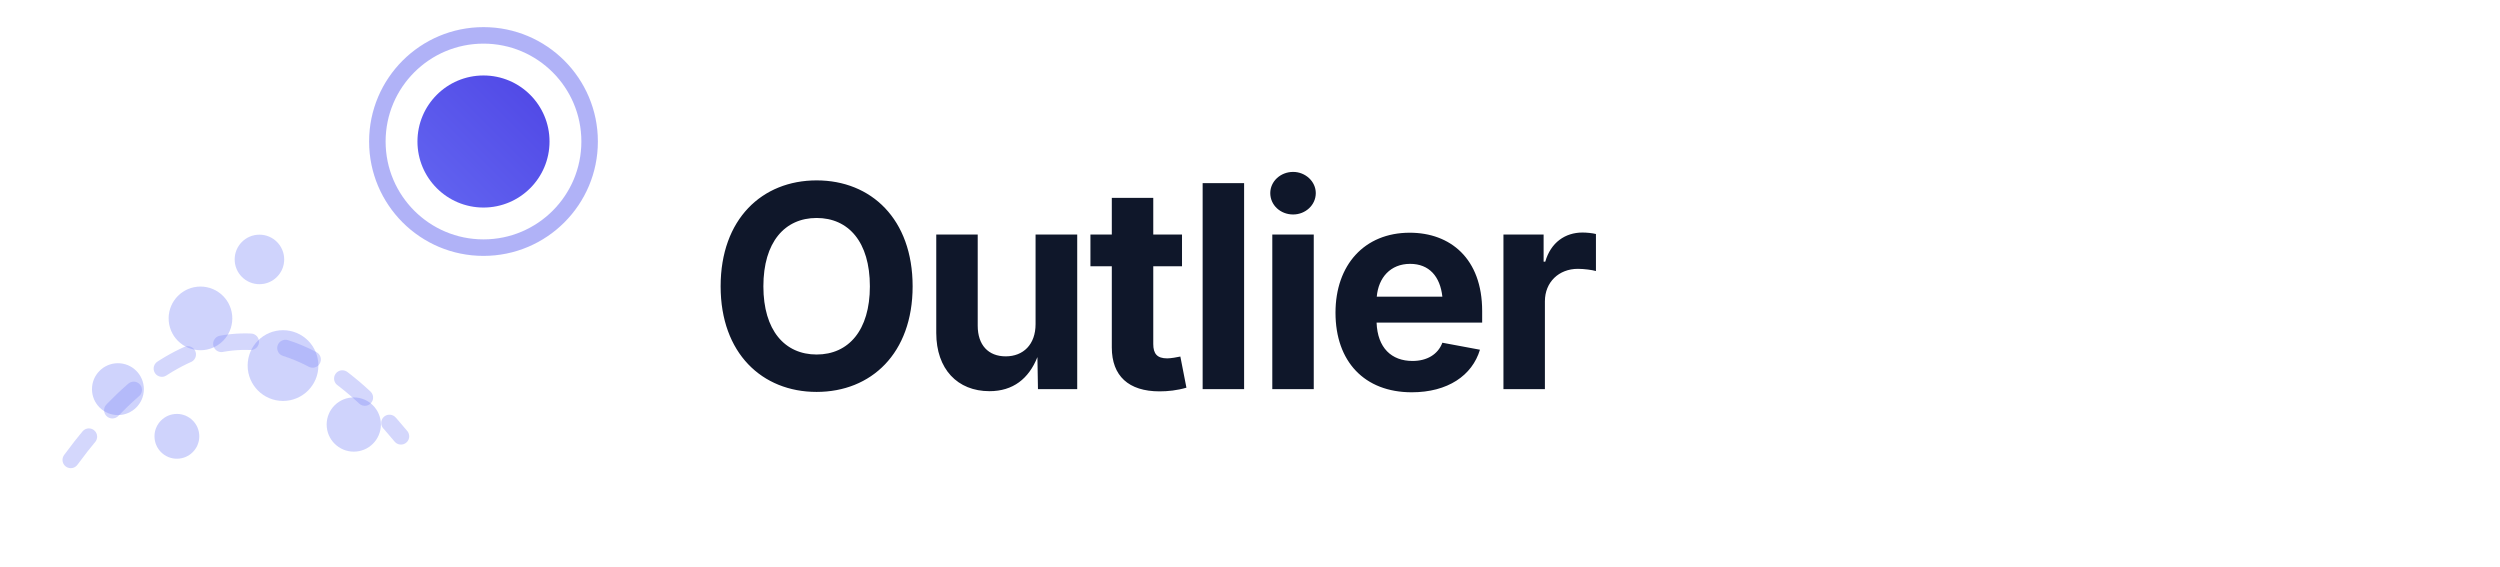
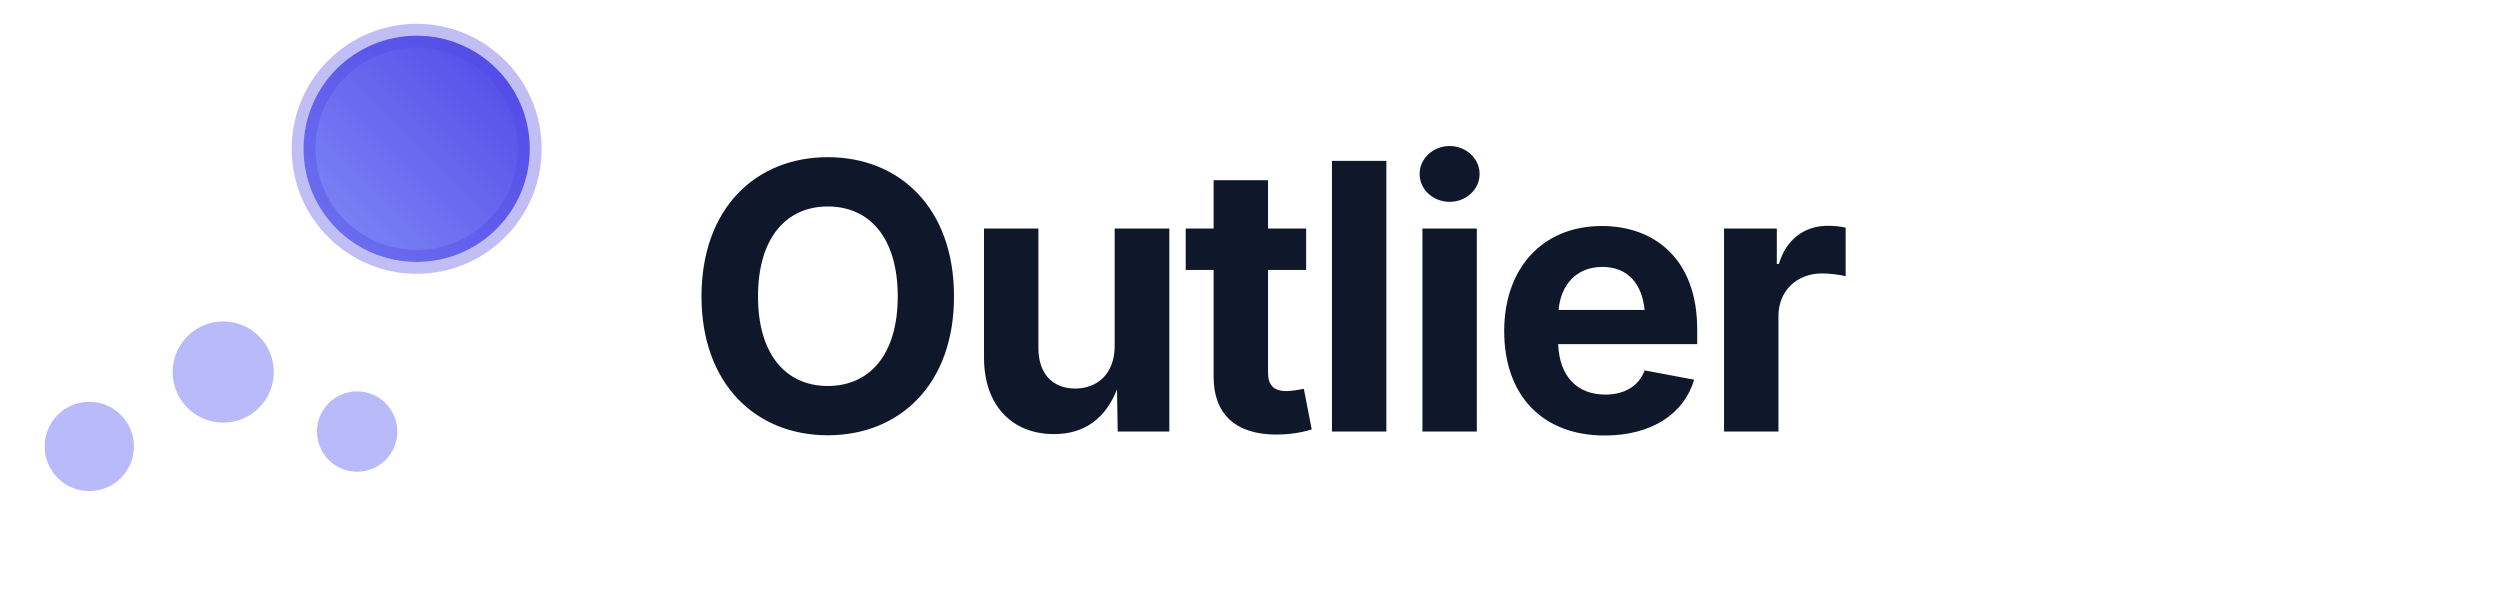
- <svg xmlns="http://www.w3.org/2000/svg" viewBox="0 0 212 48" role="img" aria-label="Outlier">
+ <svg xmlns="http://www.w3.org/2000/svg" viewBox="0 0 168 40" role="img" aria-label="Outlier">
  <defs>
-     <linearGradient id="oLiftWide" x1="0" y1="1" x2="1" y2="0">
-       <stop offset="0" stop-color="#6366f1" />
+     <linearGradient id="wLift" x1="0" y1="1" x2="1" y2="0">
+       <stop offset="0" stop-color="#818cf8" />
      <stop offset="1" stop-color="#4f46e5" />
    </linearGradient>
  </defs>
-   <g fill="#818cf8" opacity="0.38">
-     <circle cx="10" cy="33" r="2.2" />
-     <circle cx="17" cy="27" r="2.7" />
-     <circle cx="15" cy="37" r="1.9" />
-     <circle cx="24" cy="31" r="3.0" />
-     <circle cx="22" cy="22" r="2.1" />
-     <circle cx="30" cy="36" r="2.3" />
+   <g fill="#6366f1" opacity="0.45">
+     <circle cx="6" cy="30" r="3" />
+     <circle cx="15" cy="25" r="3.4" />
+     <circle cx="24" cy="29" r="2.7" />
  </g>
-   <path d="M6 39 Q20 20 34 37" fill="none" stroke="#818cf8" stroke-opacity="0.34" stroke-width="1.4" stroke-dasharray="2.5 3" stroke-linecap="round" />
-   <circle cx="41" cy="12" r="5.6" fill="url(#oLiftWide)" />
-   <circle cx="41" cy="12" r="9" fill="none" stroke="#6366f1" stroke-opacity="0.5" stroke-width="1.4" />
-   <text x="60" y="33" font-family="Inter,system-ui,-apple-system,sans-serif" font-size="24" font-weight="650" fill="#0f172a" letter-spacing="-0.6">Outlier</text>
+   <circle cx="28" cy="10" r="7.6" fill="url(#wLift)" />
+   <circle cx="28" cy="10" r="7.6" fill="none" stroke="#4f46e5" stroke-opacity="0.35" stroke-width="1.6" />
+   <text x="46" y="29" font-family="Inter,system-ui,-apple-system,sans-serif" font-size="25" font-weight="700" fill="#0f172a" letter-spacing="-0.7">Outlier</text>
</svg>
